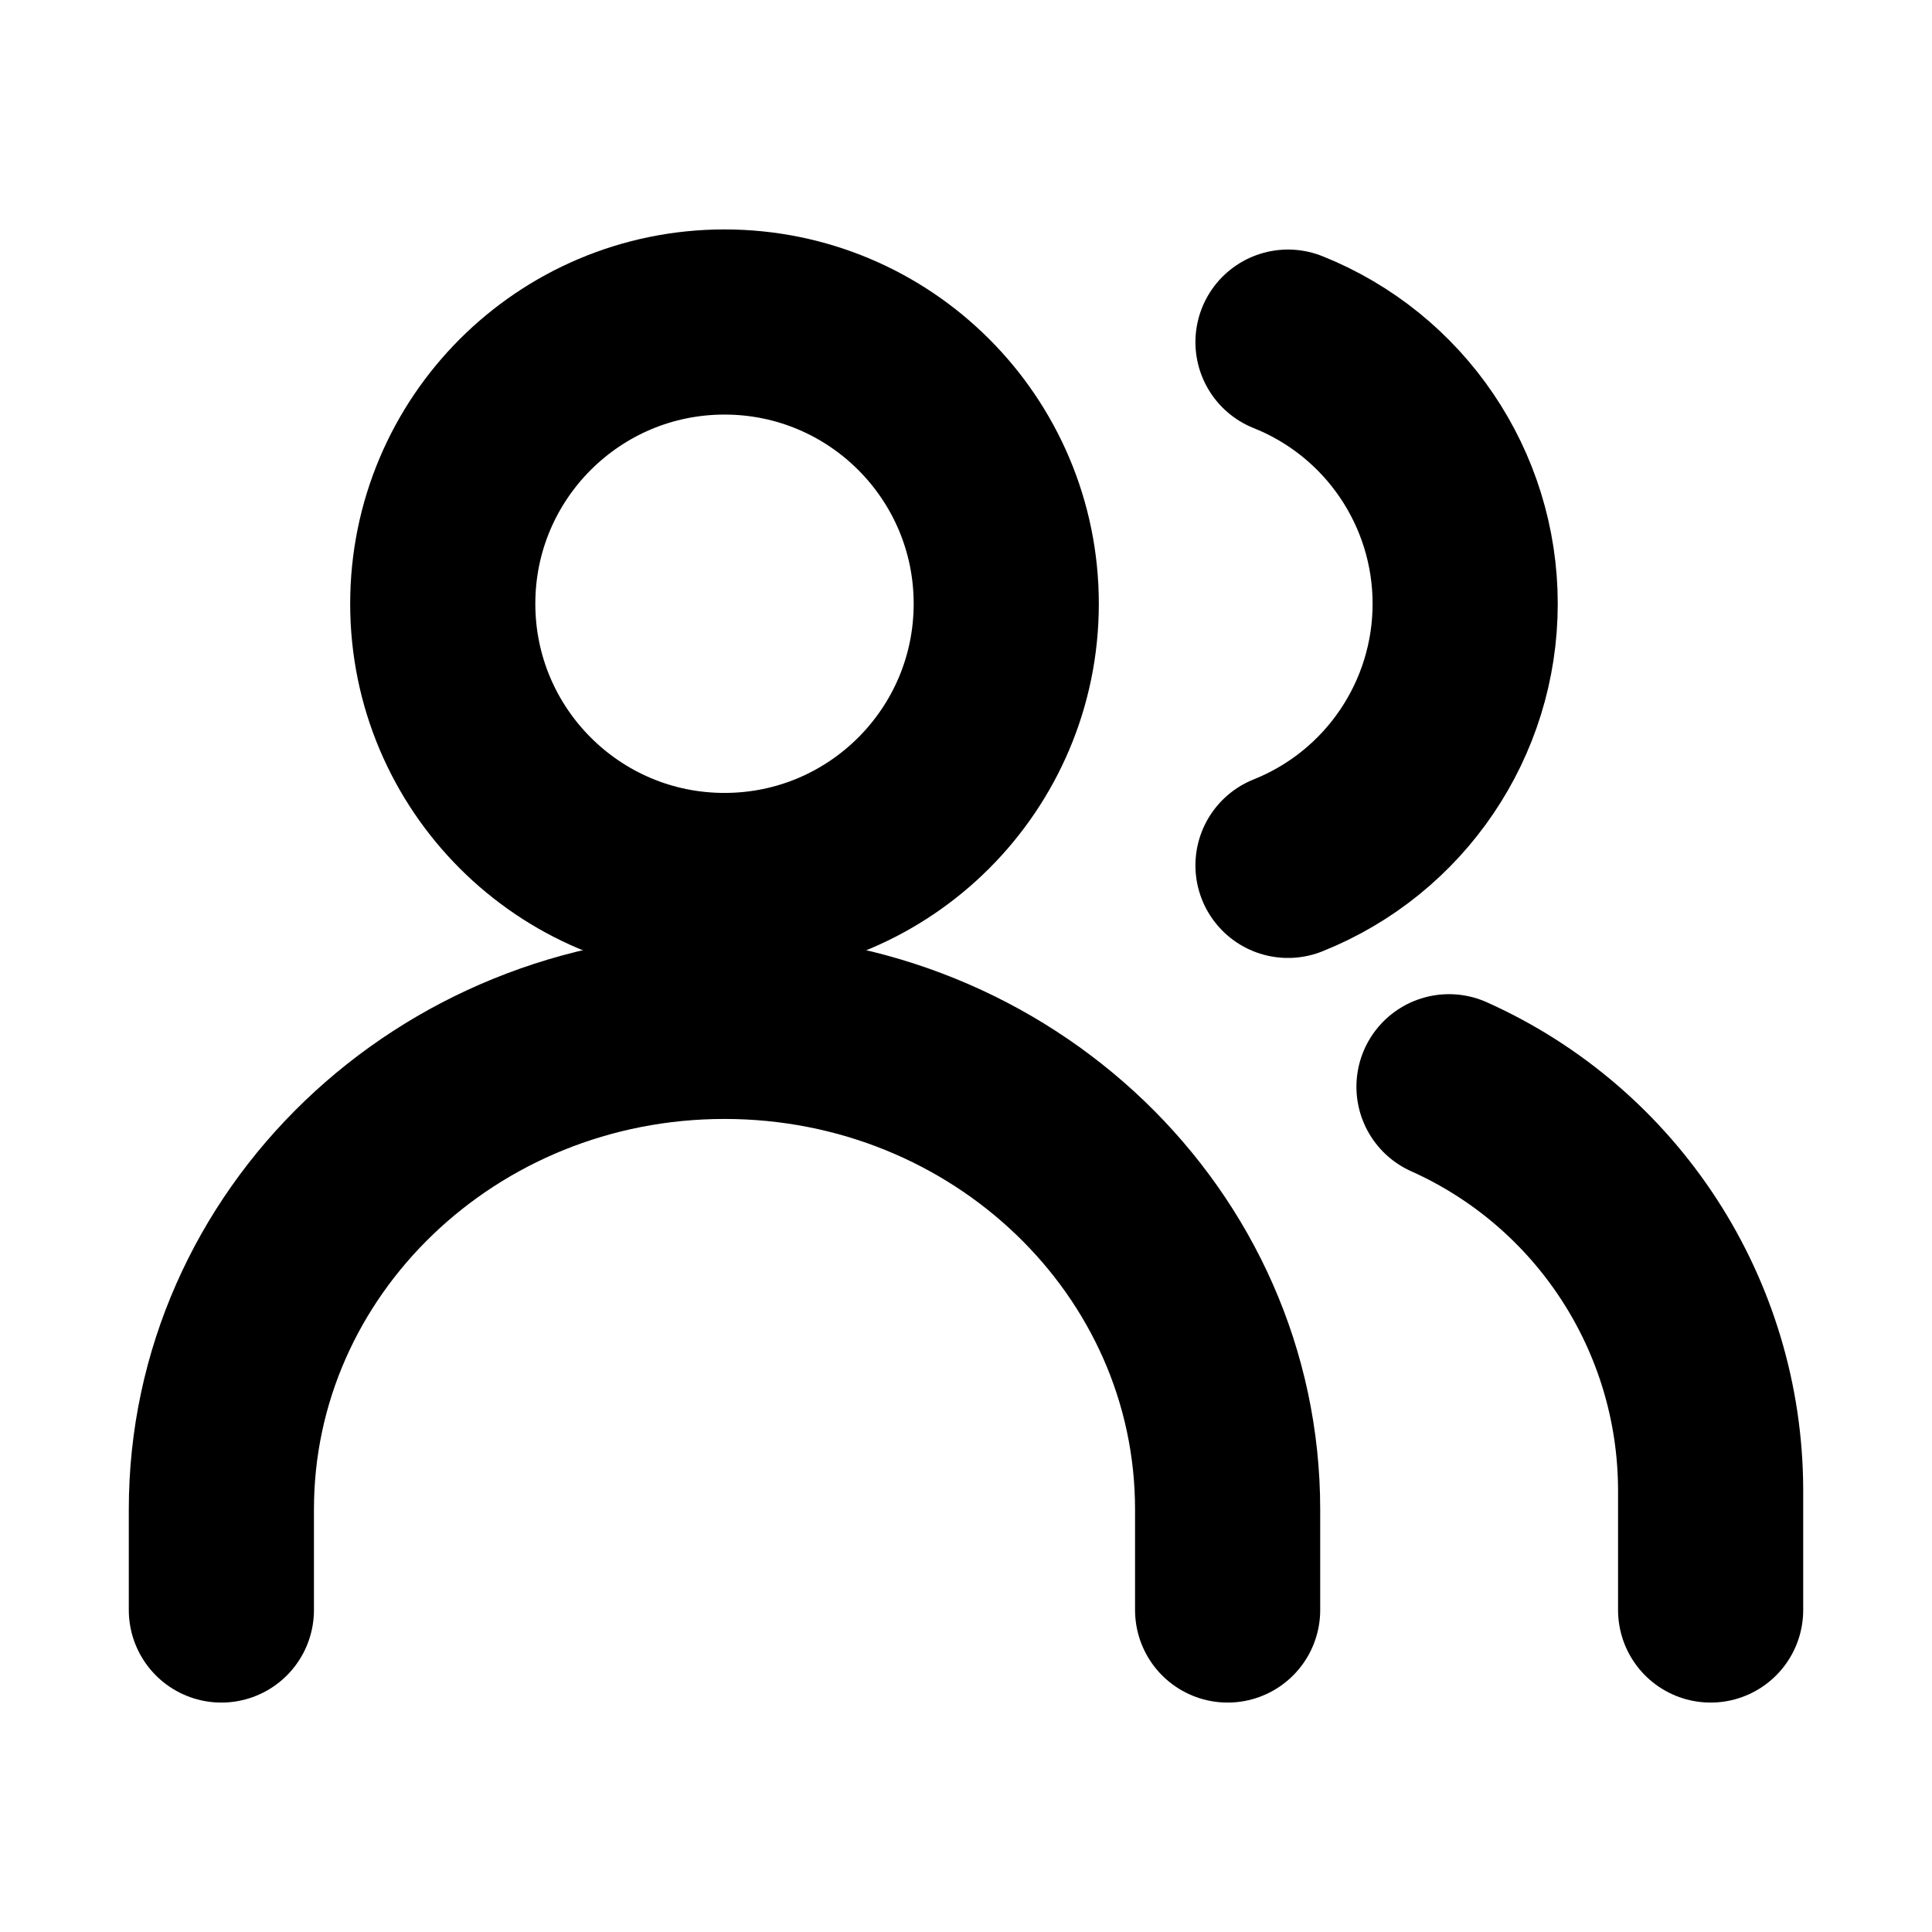
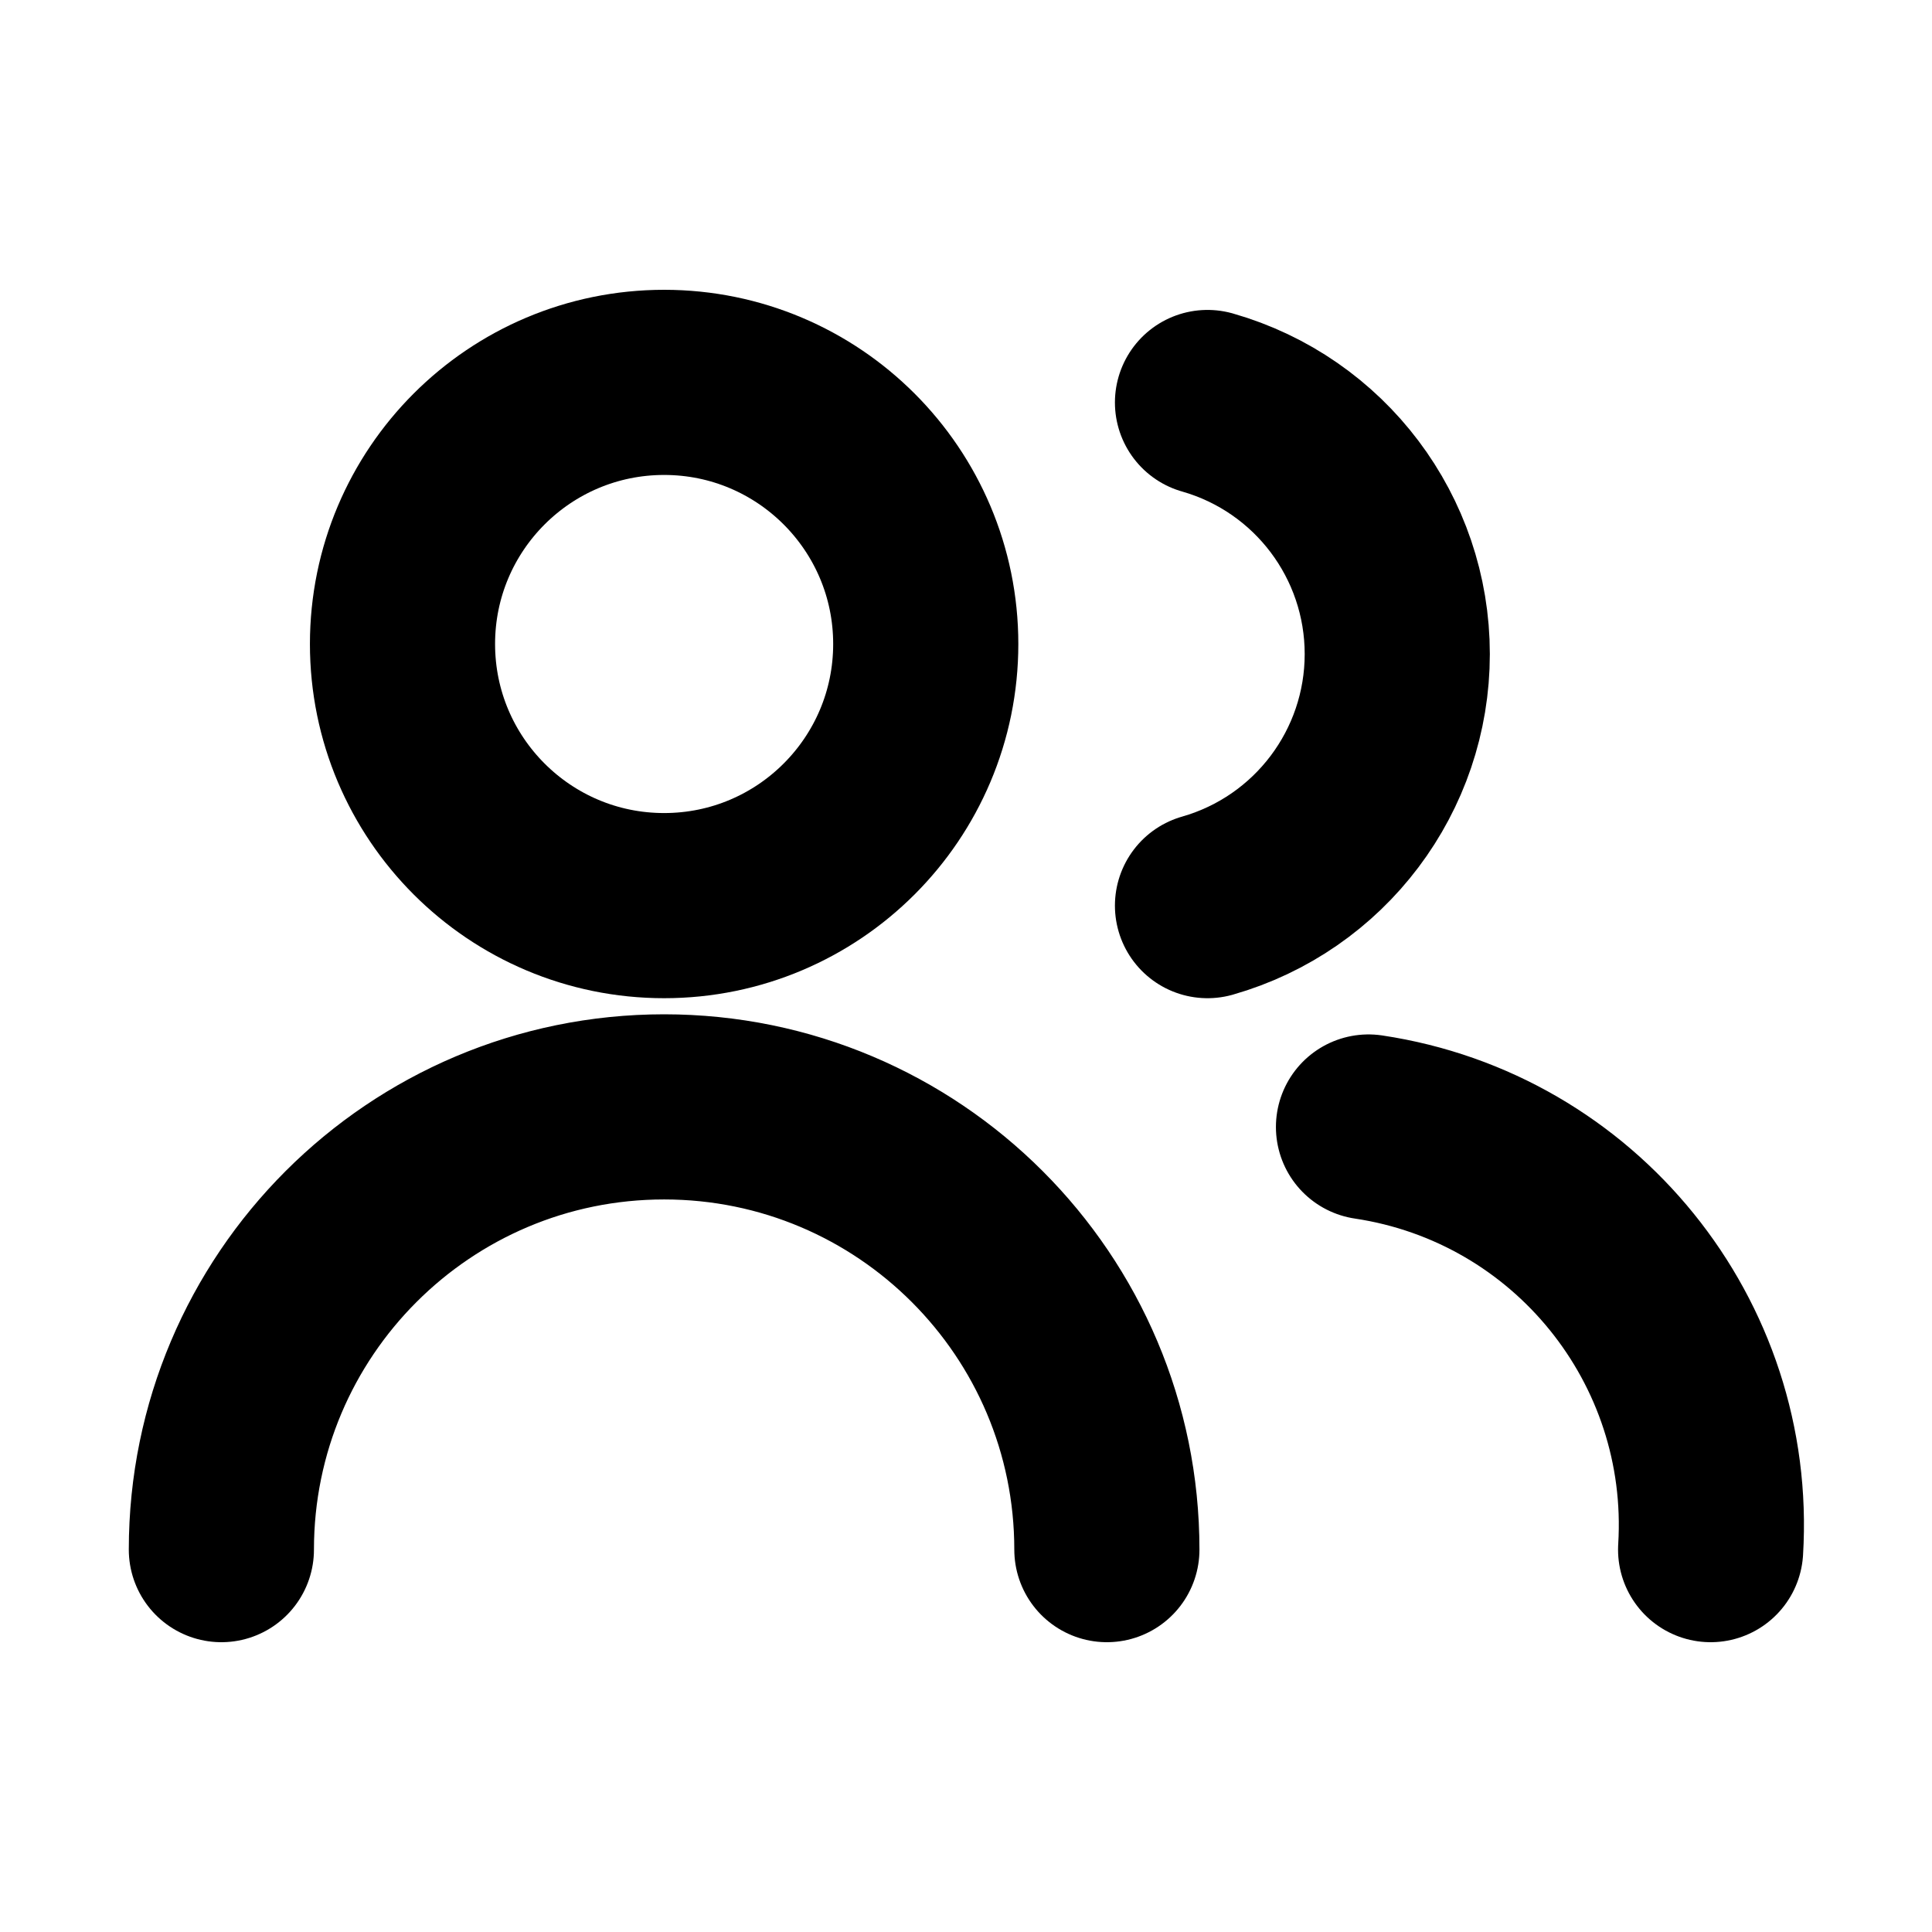
<svg xmlns="http://www.w3.org/2000/svg" width="100%" height="100%" viewBox="0 0 24 24" fill="none" stroke="currentColor" stroke-width="2.3" stroke-linecap="round" stroke-linejoin="round" aria-hidden="true" focusable="false" data-macro-icon="users-three-bold">
-   <circle cx="9" cy="7.5" r="3.5" />
-   <path d="M2.75 20v-1.25a6.25 6 0 0 1 12.5 0V20M16 4.25a3.5 3.5 0 0 1 0 6.5M18 13.5a5.5 5.5 0 0 1 3.25 5V20" />
+   <circle cx="8.25" cy="8" r="3.25" />
+   <path d="M2.75 19.25a5.5 5.5 0 0 1 11 0M15 5a3.25 3.25 0 0 1 0 6.25M17 14a5 5 0 0 1 4.25 5.25" />
</svg>
